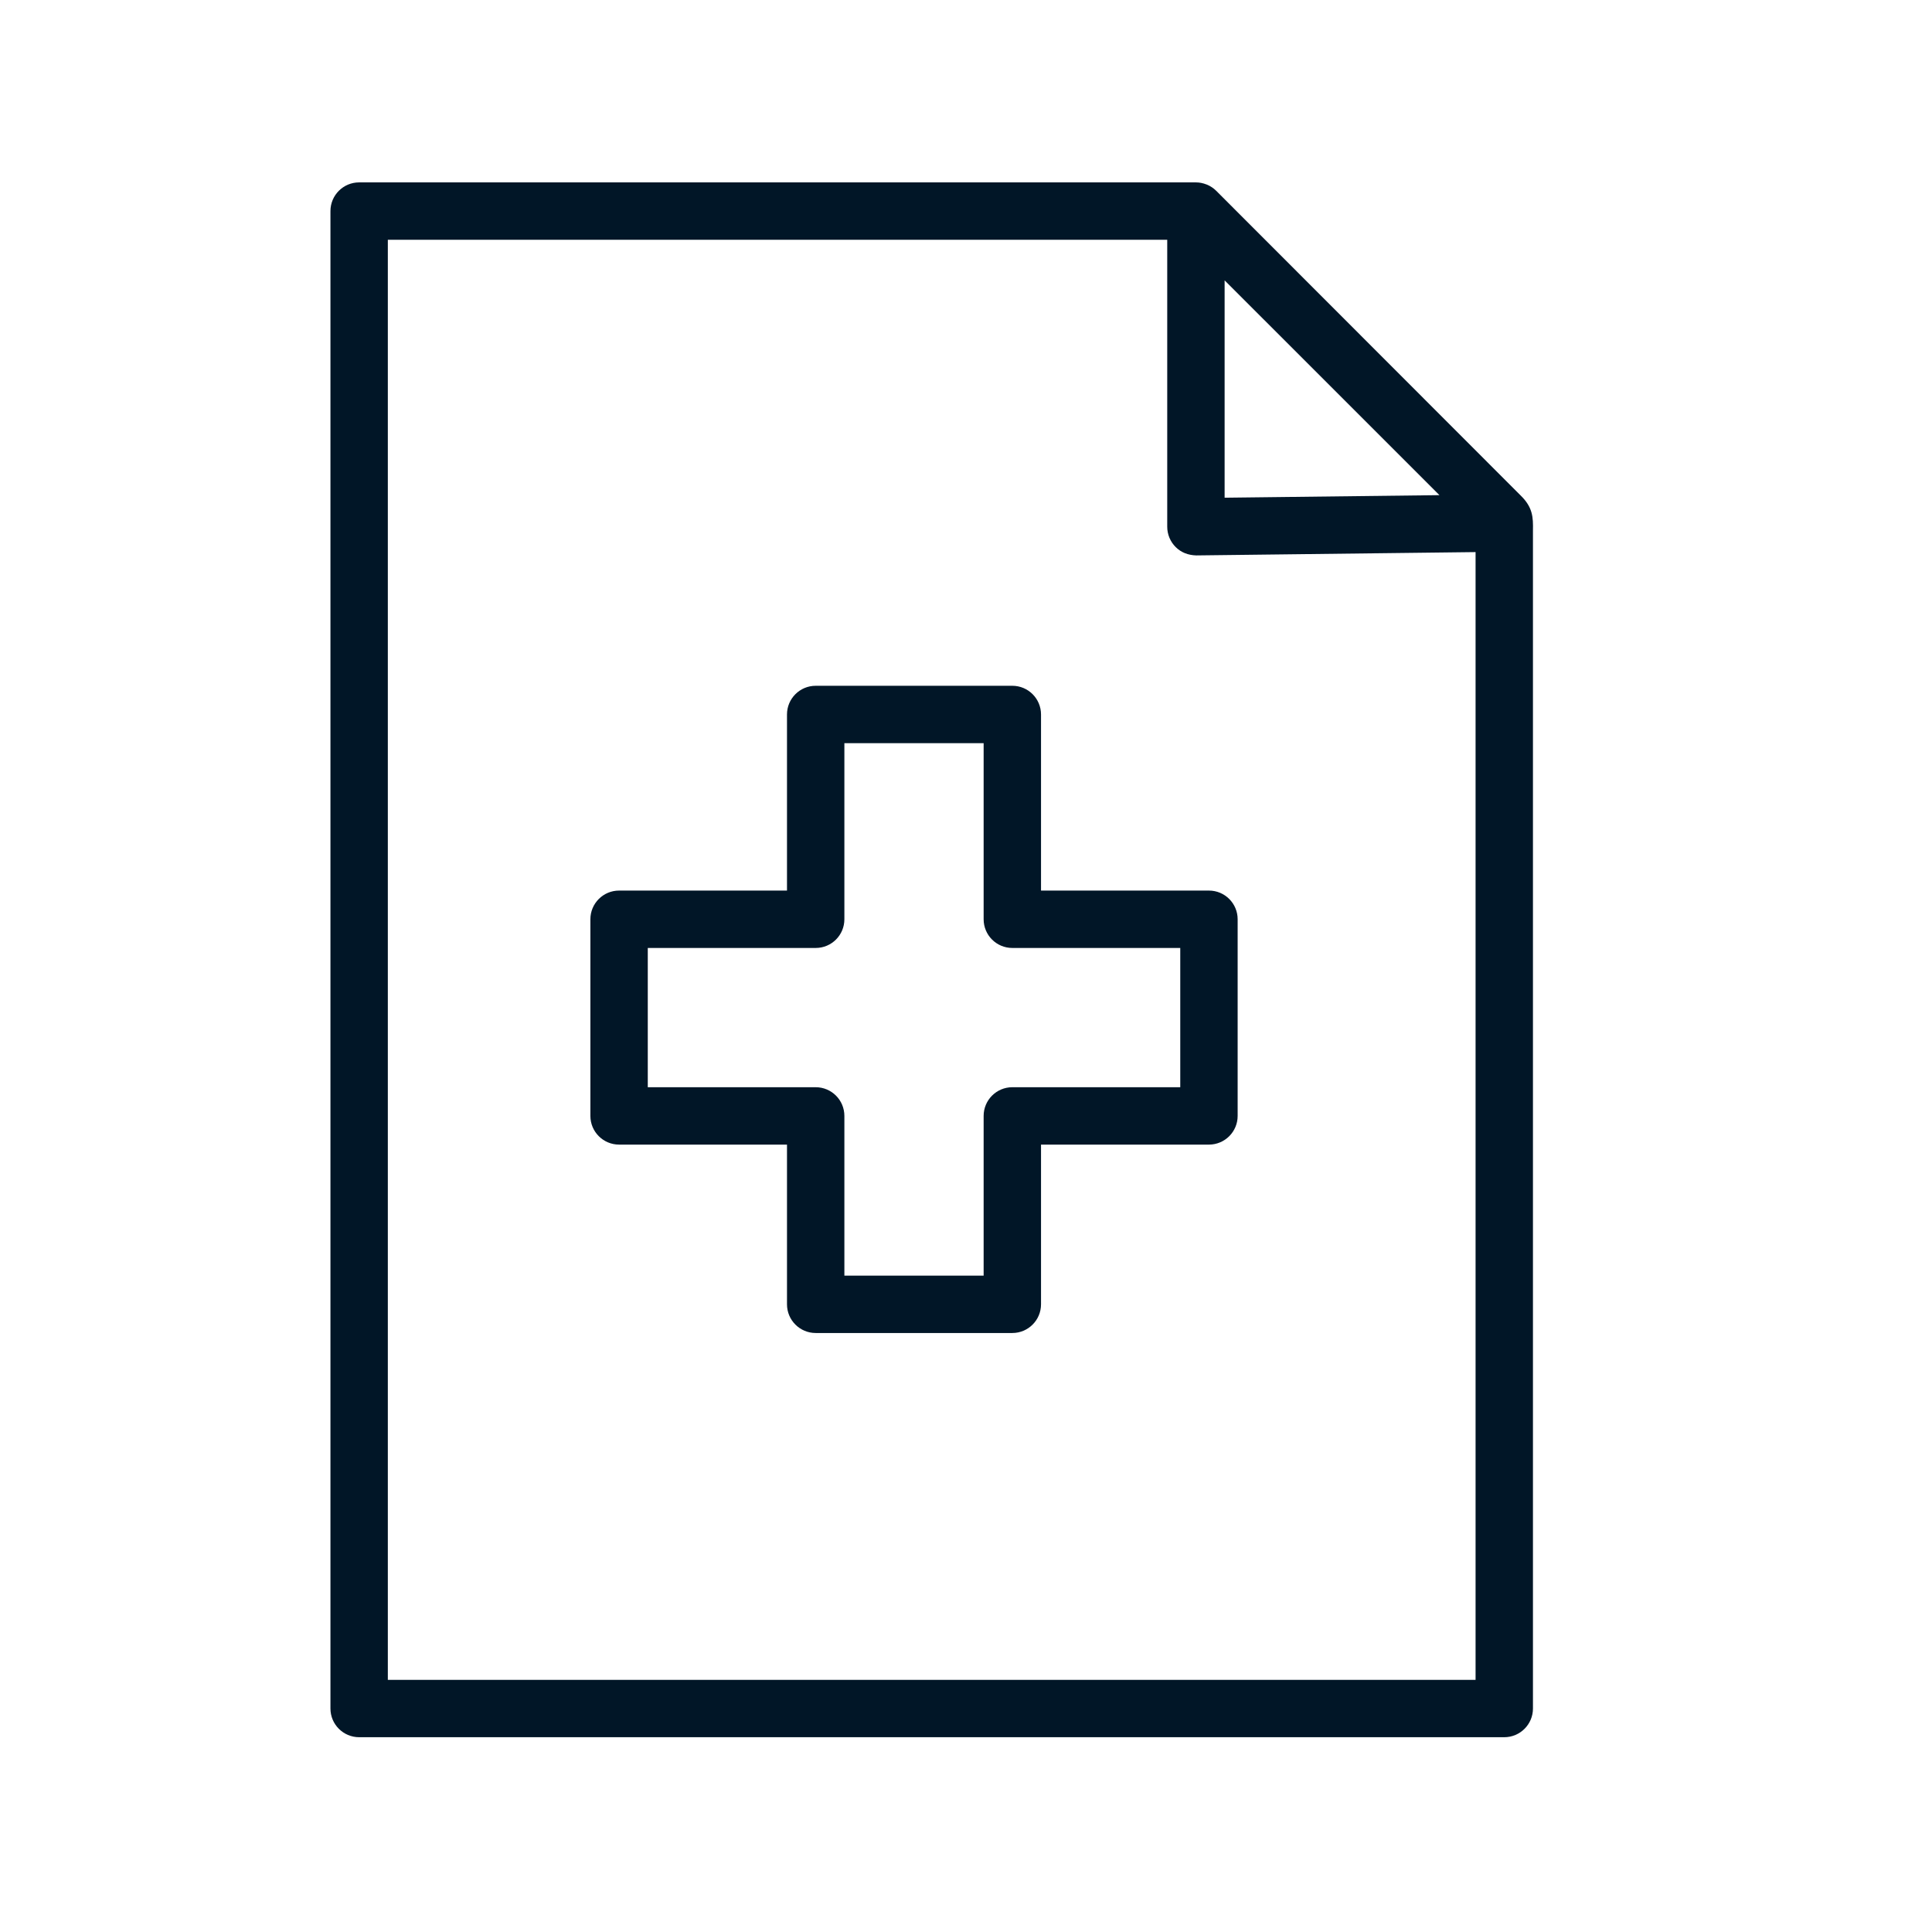
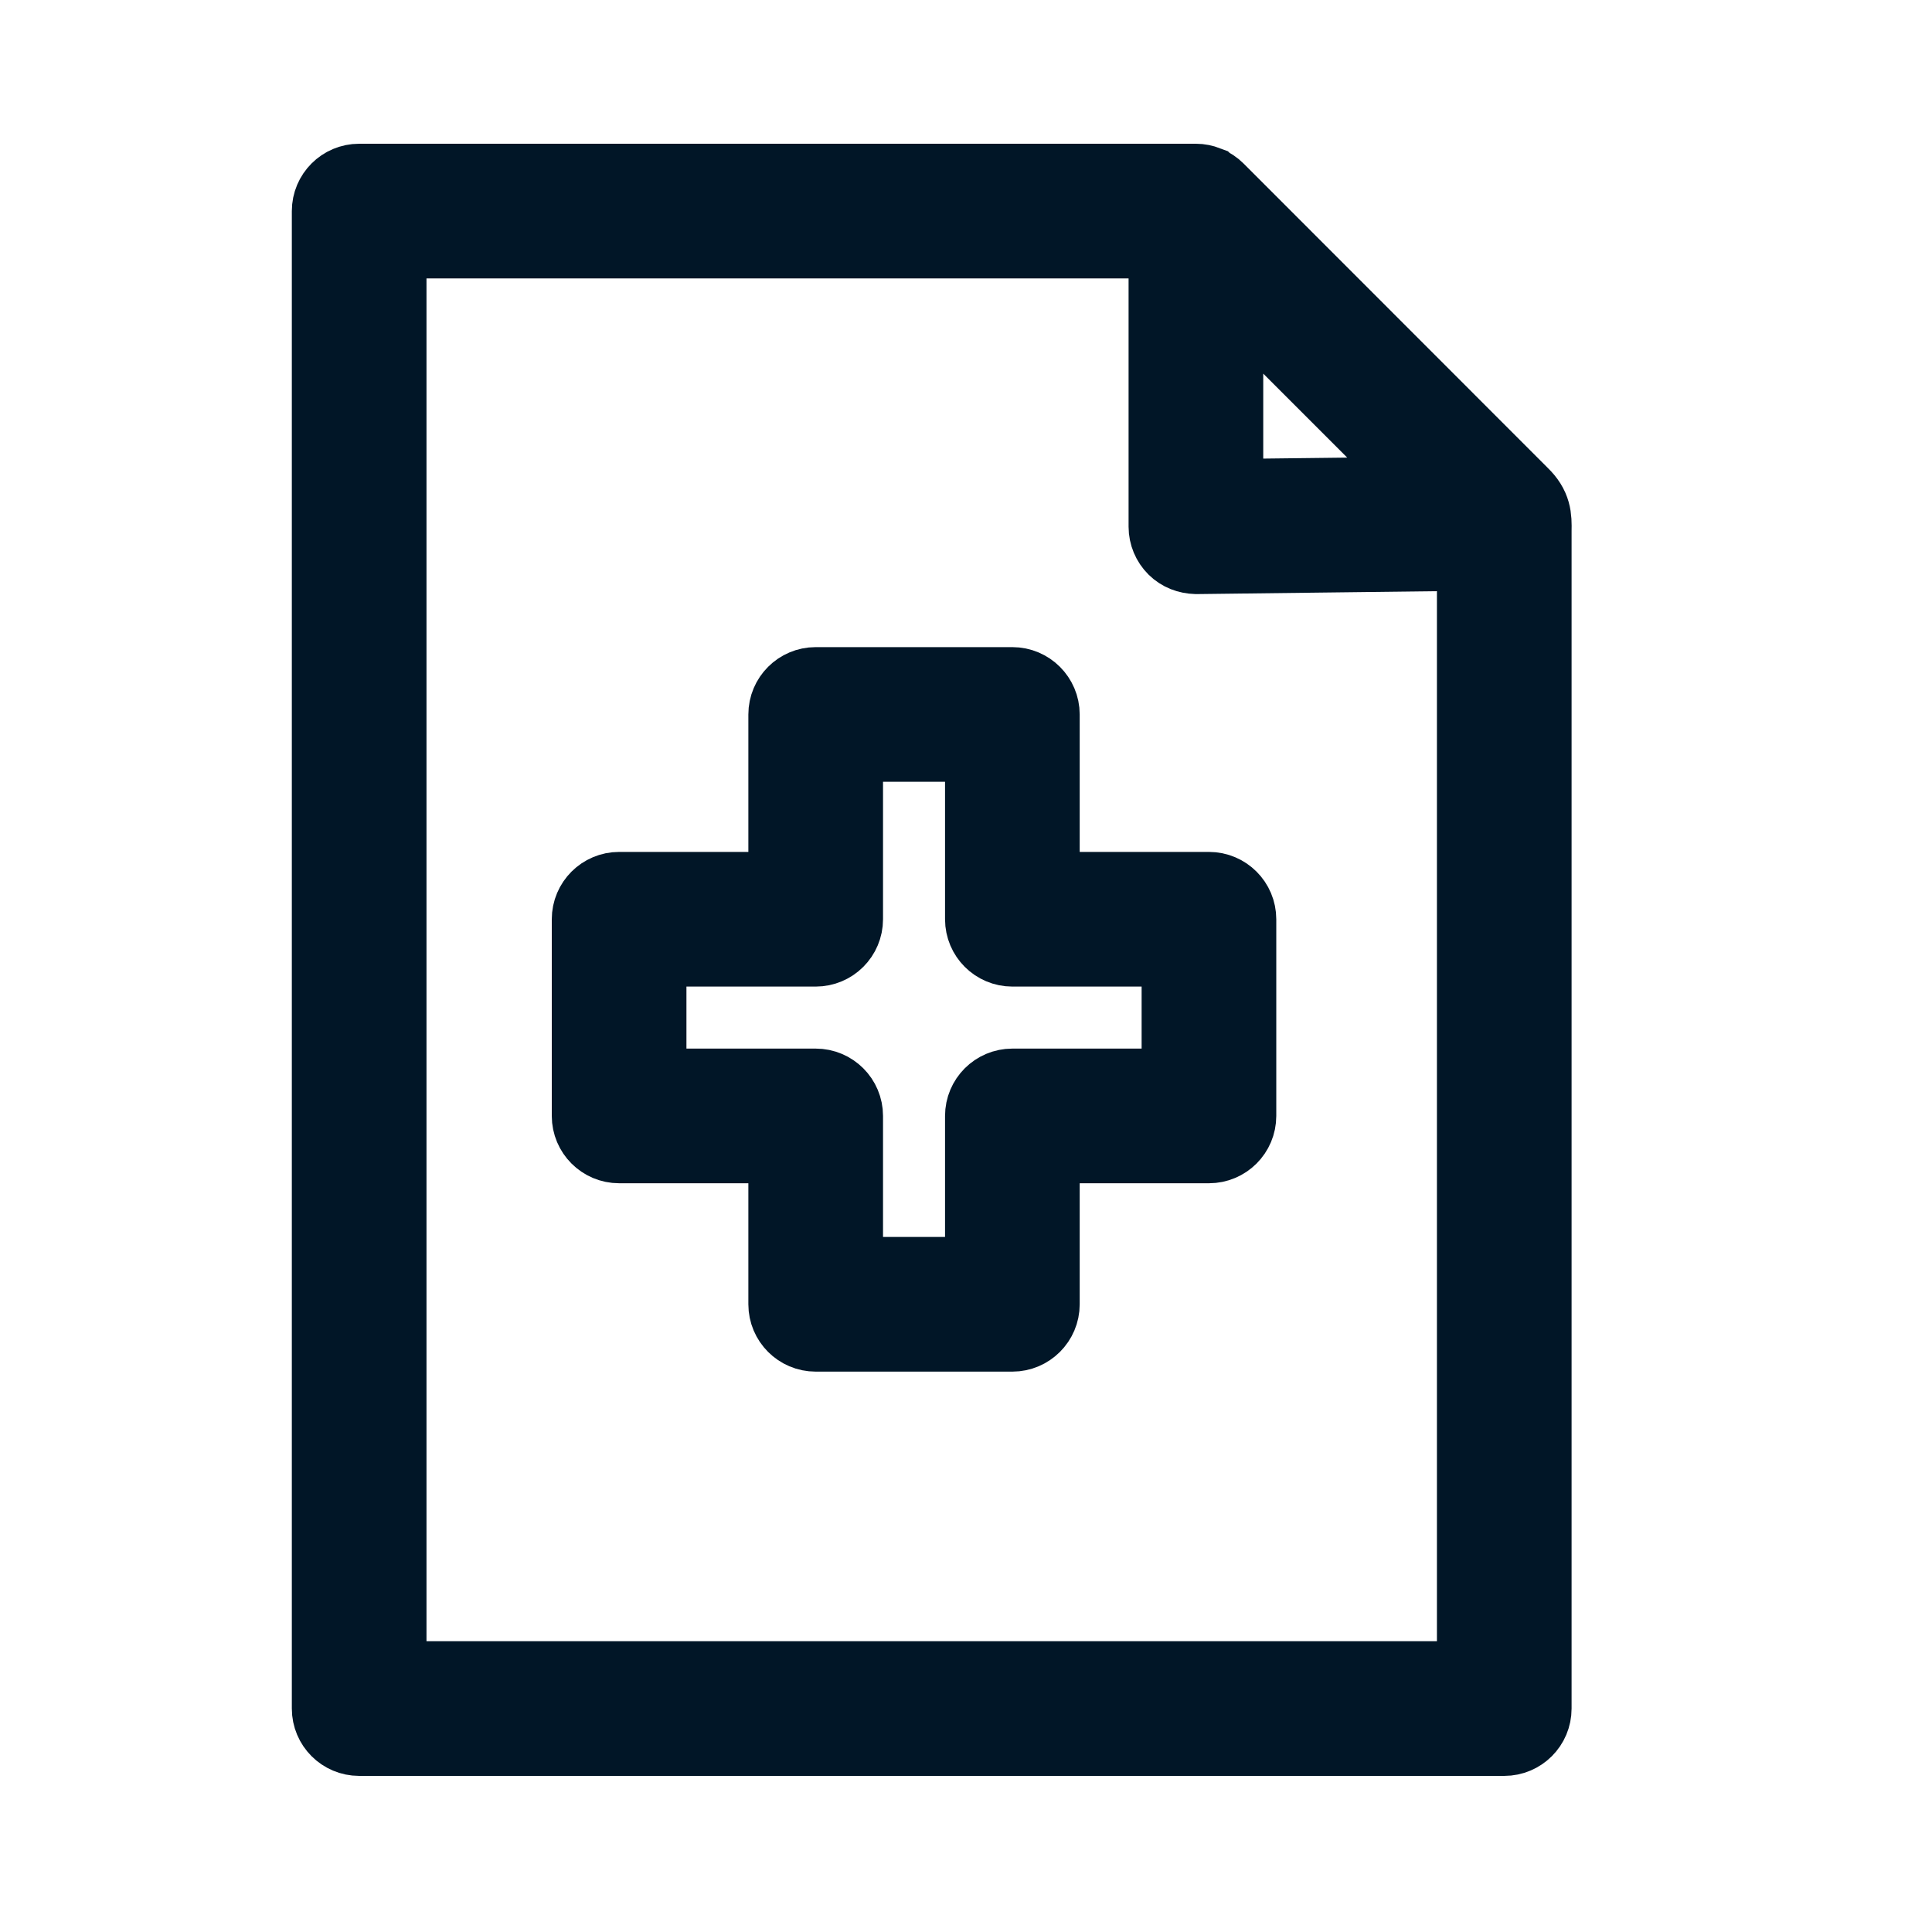
- <svg xmlns="http://www.w3.org/2000/svg" width="101" height="101" viewBox="0 0 101 101" fill="none">
-   <path d="M79.486 25.893L63.582 9.976C63.443 9.837 63.276 9.726 63.09 9.649C63.083 9.646 63.075 9.645 63.067 9.642C62.897 9.575 62.713 9.535 62.52 9.535H18.775C17.946 9.535 17.275 10.206 17.275 11.035V89.317C17.275 90.145 17.946 90.817 18.775 90.817H78.639C79.467 90.817 80.139 90.145 80.139 89.317V27.739C80.153 27.039 80.132 26.518 79.486 25.893ZM64.02 14.657L75.25 25.885L64.02 26.019V14.657V14.657ZM77.139 87.818H20.275V12.536H61.02V27.536C61.02 27.937 61.18 28.321 61.465 28.603C61.75 28.885 62.113 29.023 62.537 29.036L77.139 28.862C77.139 28.862 77.139 87.818 77.139 87.818Z" fill="#011627" />
-   <path d="M54.422 37.351C54.422 36.522 53.75 35.851 52.922 35.851H42.642C41.813 35.851 41.142 36.522 41.142 37.351V46.557H32.364C31.535 46.557 30.864 47.228 30.864 48.057V58.337C30.864 59.165 31.535 59.837 32.364 59.837H41.142V68.186C41.142 69.014 41.813 69.686 42.642 69.686H52.922C53.75 69.686 54.422 69.014 54.422 68.186V59.837H63.201C64.029 59.837 64.701 59.165 64.701 58.337V48.057C64.701 47.228 64.029 46.557 63.201 46.557H54.422C54.422 46.557 54.422 37.351 54.422 37.351ZM61.701 49.557V56.837H52.922C52.094 56.837 51.422 57.509 51.422 58.337V66.686H44.142V58.337C44.142 57.509 43.471 56.837 42.642 56.837H33.864V49.557H42.642C43.471 49.557 44.142 48.886 44.142 48.057V38.851H51.422V48.057C51.422 48.886 52.094 49.557 52.922 49.557H61.701Z" fill="#011627" />
+ <svg xmlns="http://www.w3.org/2000/svg" width="20" height="20" viewBox="0 0 20 20" fill="none">
+   <path d="M15.74 5.127L12.591 1.976C12.563 1.948 12.53 1.926 12.493 1.911C12.492 1.91 12.49 1.91 12.489 1.909C12.455 1.896 12.418 1.888 12.38 1.888H3.718C3.554 1.888 3.421 2.021 3.421 2.185V17.687C3.421 17.851 3.554 17.984 3.718 17.984H15.572C15.736 17.984 15.869 17.851 15.869 17.687V5.493C15.872 5.354 15.868 5.251 15.74 5.127ZM12.677 2.902L14.901 5.126L12.677 5.152V2.902ZM15.275 17.39H4.015V2.482H12.083V5.453C12.083 5.532 12.115 5.608 12.171 5.664C12.228 5.72 12.3 5.747 12.383 5.75L15.275 5.715V17.39Z" fill="#011627" stroke="#011627" stroke-width="0.8" />
+   <path d="M10.777 7.396C10.777 7.232 10.643 7.099 10.48 7.099H8.444C8.28 7.099 8.147 7.232 8.147 7.396V9.219H6.409C6.245 9.219 6.112 9.352 6.112 9.516V11.552C6.112 11.716 6.245 11.849 6.409 11.849H8.147V13.502C8.147 13.666 8.28 13.799 8.444 13.799H10.48C10.643 13.799 10.777 13.666 10.777 13.502V11.849H12.515C12.679 11.849 12.812 11.716 12.812 11.552V9.516C12.812 9.352 12.679 9.219 12.515 9.219H10.777V7.396ZM12.218 9.813V11.255H10.48C10.316 11.255 10.183 11.388 10.183 11.552V13.205H8.741V11.552C8.741 11.388 8.608 11.255 8.444 11.255H6.706V9.813H8.444C8.608 9.813 8.741 9.68 8.741 9.516V7.693H10.183V9.516C10.183 9.68 10.316 9.813 10.48 9.813H12.218Z" fill="#011627" stroke="#011627" stroke-width="0.8" />
</svg>
